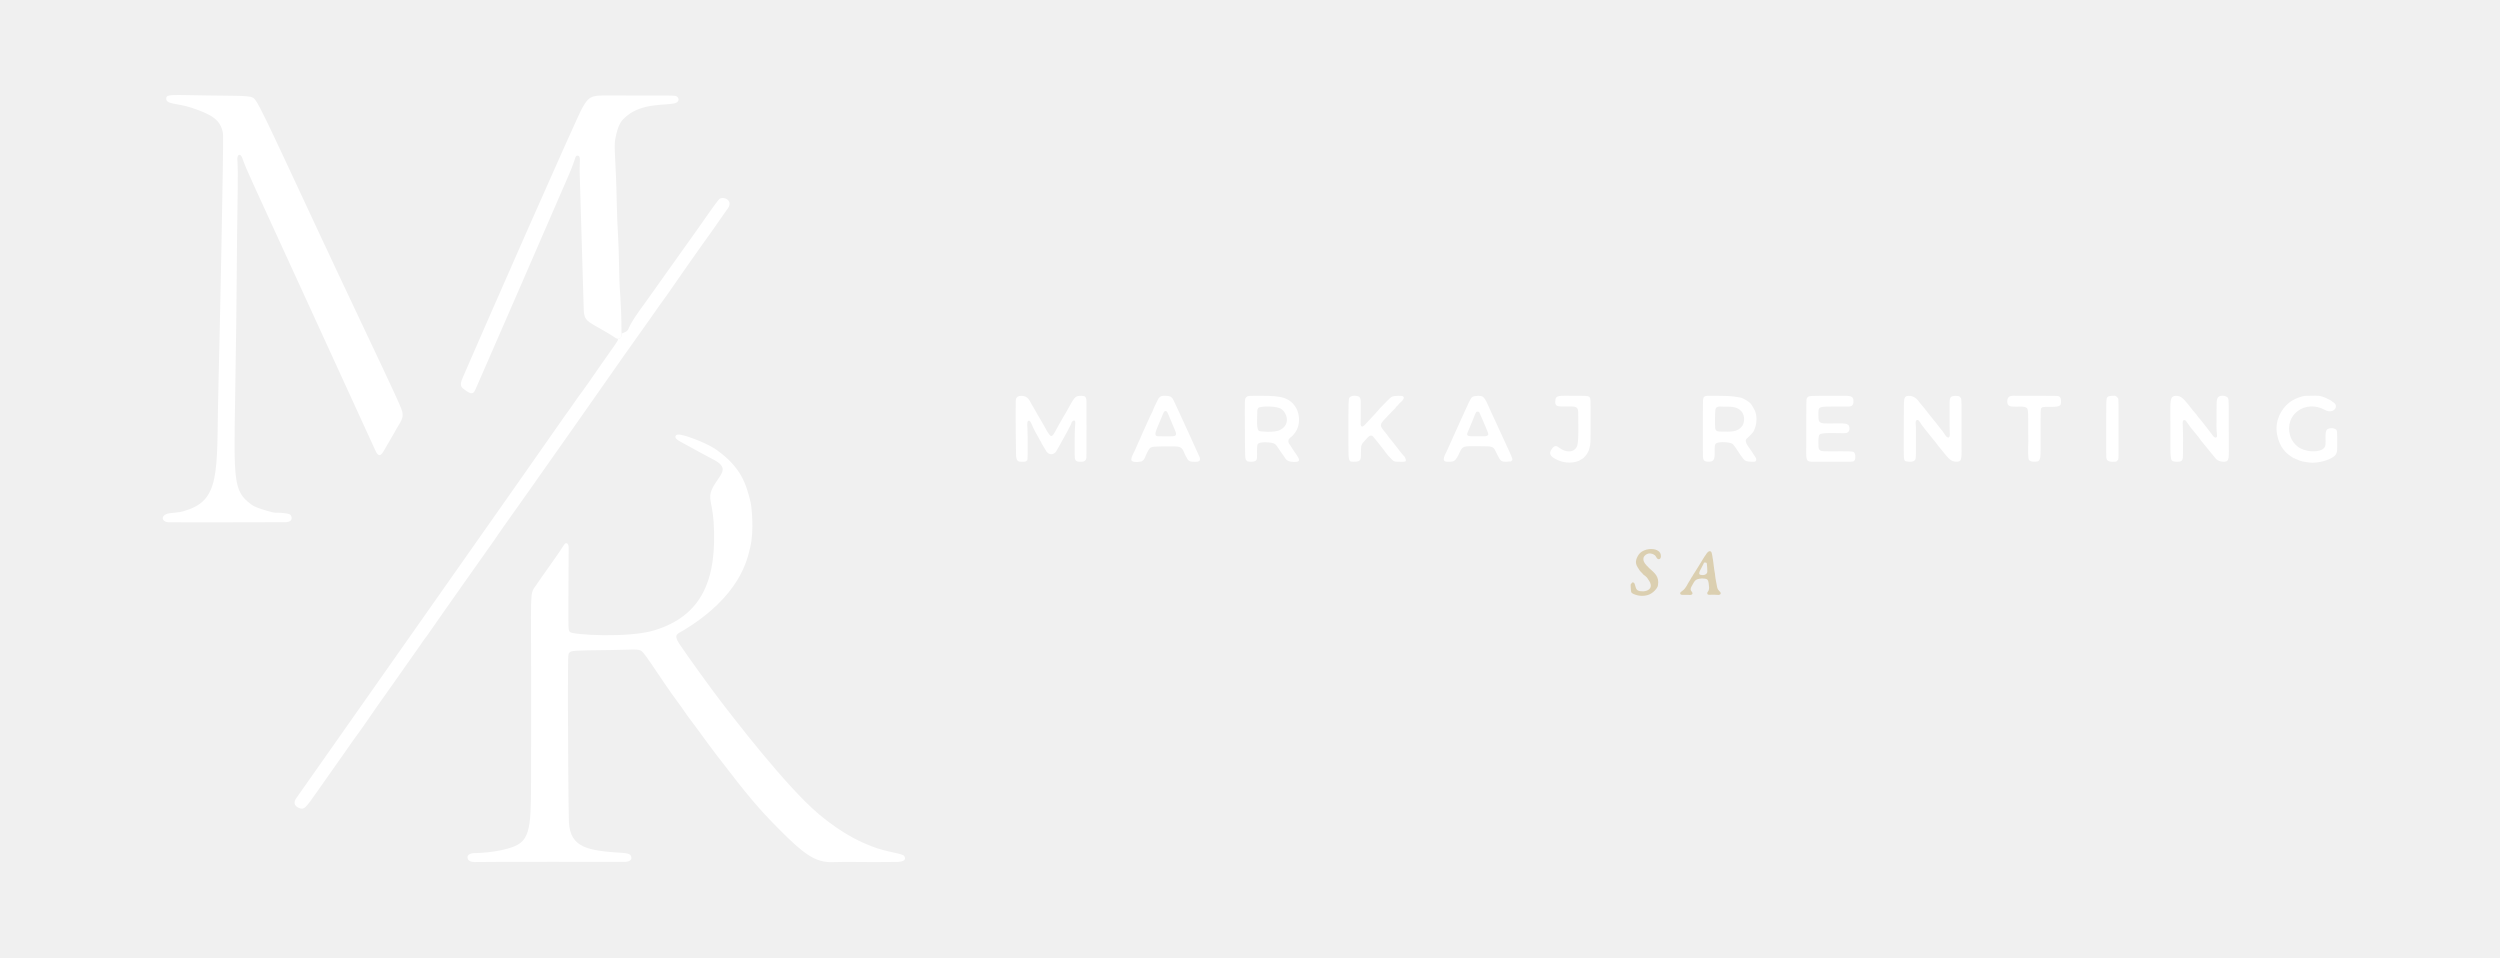
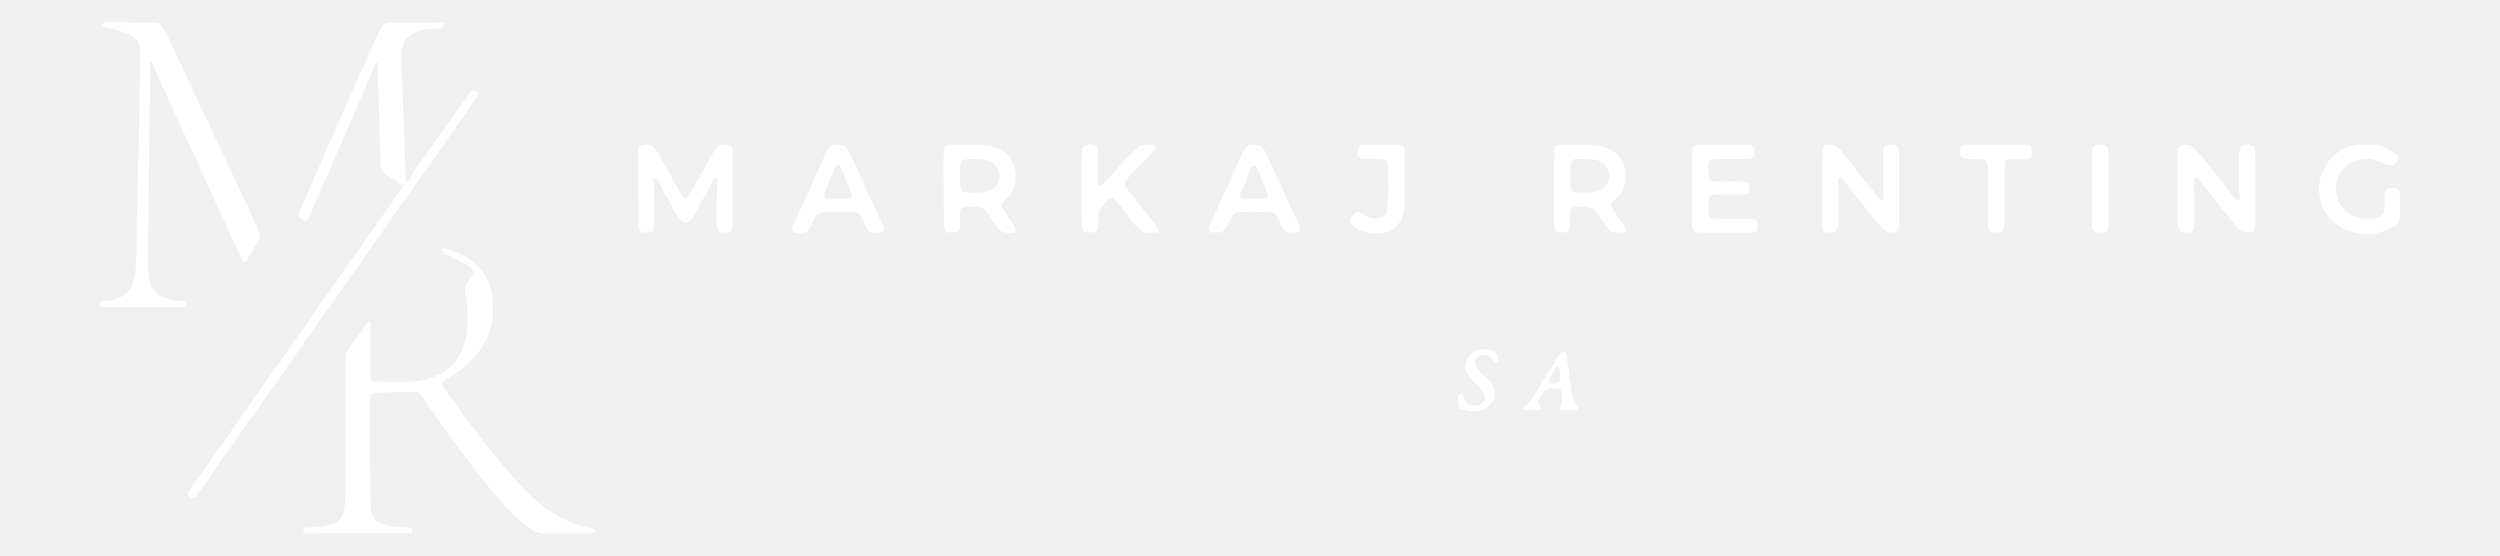
- <svg xmlns="http://www.w3.org/2000/svg" xml:space="preserve" style="fill-rule:evenodd;clip-rule:evenodd;stroke-linejoin:round;stroke-miterlimit:2" viewBox="0 0 4000 1532" fill="#FFFFFF">
-   <path d="M8100 0h4000v3000H8100z" style="fill:none" transform="matrix(1 0 0 .51049 -8100 0)" />
-   <path fill="#FFFFFF" d="M910.263 1315.664c2.4 40.638 29.669 45.537 86.549 49.022 1.055.066 10.842.667 12.498 4.295 4.264 9.348-7.56 9.937-8.612 9.99-4.087.205-214.605-.392-238.89.27-1.028.027-11.6.86-13.441-5.38-2.373-8.015 8.485-8.82 9.525-8.893.154-.012 38.423.127 65.476-10.973 28.744-11.798 26.044-41.609 26.356-134.67.882-263.34-2.761-264.395 4.203-277.498 1.04-1.953 25.37-36.232 26.957-38.554 5.507-8.077 11.088-15.222 18.807-27.362.35-.55 3.986-6.27 4.864-6.567 5.33-1.794 5.32 6.16 5.32 6.856-.047 42.599-.413 42.518-.413 85.07 0 45.22-.508 46.939 2.58 50.032 4.538 4.544 93.717 9.817 135.063-2.831 75.68-23.144 100.804-80.802 94.63-174.191-2.354-35.6-12.73-38.127 3.809-62.654 10.09-14.967 17.478-22.574 1.174-33.366-4.013-2.657-4.34-1.98-52.874-28.732-5.211-2.874-13.107-6.718-13.203-10.165-.15-5.577 7.803-3.932 8.535-3.778 14.79 3.058 43.696 14.567 57.092 24.038 40.407 28.567 47.775 56.12 54.657 83.721 1.163 4.653 6.305 44.551-.732 73.006-4.506 18.214-15.19 77.46-108.24 133.16-7.695 4.607-14.72 5.712-5.273 20.229 9.633 14.805 57.666 81.56 72.664 100.356 9.12 11.432 97.129 127.487 150.65 172.454 41.859 35.173 73.395 47.047 83.633 51.145 25.736 10.3 50.47 11.428 53.27 16.15 5.35 9.02-9.879 9.22-11.026 9.236-59.507.793-71.505-.64-104.035.327-27.504.82-46.103-13.257-84.811-52.165-33.628-33.81-49.154-52.293-98.612-116.726-21.838-28.451-21.095-28.937-42.71-57.485-10.946-14.45-10.233-14.905-21.11-29.468-12.476-16.712-29.295-41.882-31.768-45.58-1.814-2.719-18.418-27.565-23.468-33.473-6.278-7.341-7.953-5.003-51.838-4.468-62.707.763-63.716.674-67.013 4.918-1.672 2.157-1.675 2.488-1.822 78.075-.065 34.688.809 174.345 1.58 192.629M449.774 820.514c1.198.085 12.198.851 14.686 2.99 1.88 1.61 6.275 10.93-6.825 11.993-.924.073-186.157.466-189.061.077-11.254-1.518-11.616-12.791 3.863-14.536 15.791-1.775 15.972-.893 30.916-6.409 52.37-19.327 42.398-72.063 46.392-207.703 1.144-38.705 8.39-383.458 7.107-392.787-3.224-23.436-20.475-31.525-49.832-41.55-23.337-7.97-42.883-5-40.919-15.965 1.052-5.866 6.887-4.776 64.321-3.917 70.557 1.06 72.941-.636 79.092 8.624 13.688 20.598 57.465 120.457 173.536 365.448 51.276 108.236 54.557 116.27 58.779 126.608 6.428 15.73-1.017 20.367-10.634 38.473-.085.162-17.144 29.75-18.338 31.564-4.64 7.064-8.038 6.12-11.743-1.494-2.92-5.997-95.746-208.986-104.058-227.166C396.384 274.62 395.502 274.98 387.695 252.898c-2.238-6.325-6.798-7.272-7.877-.597-.639 3.978 1.252 3.94.513 50.347-2.119 133.16-.724 133.103-4.121 335.083-2.184 129.878-2.492 148.13 24.415 168.294 2.18 1.633 5.315 5.704 33.658 13.21 5.982 1.584 6.047.902 15.491 1.28M994.428 533.785c-.35 1.382.084 2.888-.266 4.267-.555 2.184-1.375 2.846-1.587 3.016-1.552 1.252-2.091-.042-3.628 1.198-1.113-.566-2.434-.628-3.544-1.194-1.975-1.006-1.479-1.784-23.664-14.428-21.977-12.526-27.257-13.985-27.765-31.375q-3.248-109.791-6.502-219.578c-.458-16.592 2.673-27.234-3.84-26.68-3.801.324-1.675 3.247-13.122 29.889-28.617 66.624-136.049 312.754-147.912 339.935-4.01 9.182-5.496 14.228-15.964 7.002-8.97-6.197-12.202-7.911-6.124-21.992 28.767-66.644 181.266-413.901 191.434-431.769 12.429-21.834 16.85-19.288 57.1-19.288 90.896 0 91.277-.32 93.973 1.664 3.532 2.596 5.011 9.14-5.003 11.188-14.22 2.908-50.76-.55-74.994 19.744-8.334 6.982-13.788 12.013-18.445 36.277-2.773 14.452.894 31.707 2.261 104.043.863 45.66 2.889 45.525 3.971 111.699.628 38.088 3.29 37.946 3.62 96.382" />
-   <path fill="#FFFFFF" d="M994.428 533.785c6.466-2.974 6.77-2.48 9.37-4.95 3.07-2.908-.589-5.361 28.502-44.524 3.197-4.302 87.484-122.895 88.012-123.662 2.377-3.443 27.273-39.544 30.774-42.26 6.448-4.991 22.016 2.05 13.989 14.344-1.818 2.785-2.107 2.496-23.857 34.063-5.334 7.742-19.677 26.707-73.175 104.027-2.958 4.268-11.54 16.003-12.553 17.386-.986 1.348-25.944 37.24-38.219 54.141-7.522 10.357-27.816 39.336-30.22 42.768-10.048 14.351-117.264 167.462-125.887 179.175-4.565 6.201-4.106 6.498-55.57 78.572-5.651 7.911-13.358 19.346-14.502 21.041-.531.793-80.798 114.103-108.194 153.785-.408.593-5.304 6.479-9.429 13.084-.177.289-43.207 61.34-46.114 65.558-11.933 17.32-15.145 20.702-36.794 52.412-17.799 26.07-18.55 25.462-36.429 51.545-4.267 6.224-43.087 61.044-46.153 65.52-19.724 28.79-21.545 28.87-27.577 27.642-.77-.154-14.547-3.971-6.736-15.88.743-1.133 40.607-57.704 41.192-58.556 10.765-15.668 369.534-525.184 391.184-556.924 1.494-2.192 1.914-1.876 19.115-27.08 2.847-4.172 3.563-3.652 36.448-51.527 7.976-11.616 25.412-35.67 26.502-38.184.42-.963.42-2.072.84-3.035 1.537-1.24 2.076.054 3.628-1.198.212-.17 1.032-.832 1.587-3.016.35-1.379-.085-2.885.266-4.267" />
-   <path fill="#FFFFFF" d="M251.94 142.502c-.068 3.136.477 4.872-4.431 4.723-1.642-.05-1.626-.159-2.116-.597-1.252-1.123-1.12-1.393-1.219-21.126-.092-18.22-.182-18.424.844-19.467 1.037-1.054 1.262-.984 10.485-.947 11.046.044 17.778.666 21.805 8.505 1.762 3.43 2.504 10.078-.907 14.835-.166.23-1.301 1.812-2.297 2.694-.179.158-.439.204-.616.364-.176.16-.248.413-.421.576-.223.209-.677.198-.985 1.294-.5 1.78.847 2.95 1.096 3.349 1.556 2.485 1.482 2.513 3.185 4.889.167.233 1.099 1.532 1.949 3.001.111.192 1.372 2.371-.866 2.642-3.725.452-5.52-.516-5.942-.744-1.425-.769-2.064-2.386-2.343-2.745-1.291-1.668-1.19-1.709-2.434-3.41-2.586-3.538-2.362-5.079-7.252-5.45-6.527-.496-7.053.922-7.259 1.477-.397 1.071-.276 6.102-.276 6.137m.1-25.002c-.075 3.605-.537 9.302 1.385 10.141.371.162 9.405 1.274 13.26-.742 7.698-4.026 3.657-12.506-.37-13.965-4.174-1.512-12.491-1.149-13.518-.134-.506.501-.66 1.496-.681 1.636zM537.04 109.499c.003-.092-.154-2.893.706-3.753.832-.832 3.401-.672 3.756-.671 12.186.021 13.169.026 19.069 1.053 2.891.504 6.396 3.345 6.67 3.625 1.168 1.197 2.61 4.041 2.992 4.859 1.547 3.31 1.091 8.412.135 10.837-.936 2.374-.804 2.477-2.589 4.318-2.691 2.775-2.806 2.657-2.999 2.931-1.626 2.311 2.438 5.994 4.631 9.863.407.719 2.962 3.479.926 4.572-.239.128-4.003.319-5.937-.447-1.825-.722-4.998-6.372-6.185-7.992-1.886-2.573-1.881-2.575-2.093-2.746-1.621-1.308-8.535-1.749-10.656-.488-1.196.711-.947 4.252-.952 5.04-.021 3.271.278 6.514-3.036 6.673-4.016.192-4.483-.673-4.489-4.674-.043-28.754-.007-30.361.051-33m13.458 2.536c-2.682-.041-2.706-.286-4.097.147-1.753.547-1.664 1.736-1.665 11.318 0 3.746.416 4.417 3.758 4.443 6.413.049 10.495.604 13.7-3.662.836-1.113 2.474-6.096-.886-9.597-2.881-3.003-7.096-2.641-10.81-2.649M139.506 105.075c1.52.228 3.273-.393 3.382 3.414.003.081.075 35.08-.03 36.046-.305 2.8-2.235 2.723-4.351 2.679-2.674-.056-3.152-.905-3.169-4.713-.069-15.346.185-17.491.364-19.001.518-4.366-1.898-2.028-2.044-1.862-.486.55-.213 1.212-1.878 4.014-.127.214-.075.234-1.439 2.753-2.513 4.64-3.208 5.787-3.507 6.279-.278.459-.097.554-3.285 5.851-1.396 2.32-4.905 3.146-6.986-1.072-.289-.587-1.673-2.862-1.823-3.108-.652-1.072-.701-1.04-.745-1.139-.06-.136.075-.308.019-.445-.14-.345-.555-.394-1.435-2.315-.821-1.794-2.398-3.681-5.075-9.959-.798-1.871-2.119-2.157-2.427-.144-.244 1.593.382 1.582.21 20.147-.002.302-.03 3.33-.248 3.766-.082.164-.293.222-.423.351-.395.394-.38.647-3.115.629-2.194-.014-3.57-.22-3.643-4.758-.043-2.638-.335-20.745-.203-32.987.028-2.525.227-2.71.594-3.172.264-.332.654-1.269 3.256-1.232 4.263.059 5.235 3.685 6.247 5.257 1.146 1.779 3.767 6.64 4 6.998.99 1.52 3.98 6.8 4.318 7.396 1.633 2.885 1.48 2.971 3.089 5.078 1.049 1.372 1.565 1.262 2.604-.093.581-.758.523-.789 4.02-7.077.226-.407 2.244-4.035 2.902-5.061.406-.635.933-1.457 4.663-8.181 2.658-4.793 4.06-4.173 6.158-4.339M836.062 143.529c-.217-2.598-.206-2.595-.209-22.029-.003-13.073-.626-16.329 3.641-16.396 3.18-.049 4.69 1.828 7.823 5.549 2.065 2.453 1.843 2.608 4.009 4.992 1.689 1.859 1.463 2.022 3.09 3.925.848.991.848.982.922 1.068 1.62 1.901 1.484 1.983 3.092 3.918 1.772 2.132 3.883 5.135 4.782 6.245.118.146 1.297 1.602 2.249.662.638-.629-.12-1.602-.126-6.962-.018-15.107.082-15.631.338-16.965.732-3.818 6.239-2.566 6.963-1.121.657 1.31.549 1.392.562 28.085.006 9.944.575 12.506-2.717 12.722-4.238.279-5.875-2.327-6.12-2.6-.773-.856-6.56-8.03-6.728-8.232-2.446-2.926-2.865-3.594-3.078-3.932-.273-.434-.368-.585-3.991-5.006-1.851-2.26-1.904-2.193-3.516-4.62-.119-.179-1.272-1.914-1.669-2.097-1.752-.809-1.661 1.58-1.654 1.774.38 9.994.185 9.98.185 19.991.001 3.488-.244 4.694-3.414 4.739-4.313.061-4.103-1.129-4.434-3.71M698.496 105.096c1.833.215 2.112-.23 3.279 1.21.695.858.595.997.567 28.194-.011 10.265.52 12.59-2.854 12.719-4.541.172-5.642-2.521-11.816-9.862-1.62-1.927-1.411-2.068-3.062-3.946-1.004-1.142-2.087-2.574-2.261-2.804-2.23-2.944-5.22-6.231-6.878-9.082-1.004-1.726-2.648-1.113-2.479.997.184 2.306.212 2.29.212 7.978 0 14.269.131 14.882-.837 15.87-.221.225-1.113 1.136-3.857.837-2.355-.257-2.79-.346-3.029-2.705-.19-1.878-.037-25.702-.035-26.002.091-11.414-.405-13.257 3.04-13.396 4.216-.17 6.234 3.258 7.097 4.332.888 1.104.893 1.085 2.716 3.235.44.518 3.736 4.802 4.426 5.652 1.78 2.193 1.74 2.208 3.553 4.366 1.16 1.38 1.016 1.467 2.176 2.846 1.877 2.23 1.876 2.211 3.443 4.661.971 1.518 3.086 2.842 2.938-.68-.067-1.6-.168-4.019-.119-20.015.013-4.45 1.34-4.054 3.78-4.405M193.501 105.066c4.092.237 4.156.888 6.231 5.326 1.416 3.029 15.4 33.408 15.605 34.154.848 3.083-1.886 2.783-4.821 2.673-2.695-.102-3.325-2.201-3.482-2.456-2.815-4.553-1.778-7.288-7.533-7.341-14.544-.134-15.01.265-15.984 1.098-1.269 1.086-2.995 5.403-3.195 5.902-.612 1.531-.997 1.679-1.715 2.238-.126.099-.186.291-.338.343-.137.047-.127-.001-1.789.295-1.24.221-4.227.221-4.8-.884-.719-1.387 1.904-5.801 2.454-7.07 1.803-4.163 1.727-4.169 3.099-6.959.144-.292.022-.32 1.587-3.738.074-.162.815-1.779.943-2.026.362-.7.251-.737 4.045-8.983.088-.192.114-.174 1.204-2.348.306-.61.037-.727 3.53-7.767 1.407-2.836 3.469-2.401 4.959-2.457m-3.001 25.897c7.664-.004 9.57.434 9.65-1.484.047-1.101-.21-1.06-5.055-12.808-.926-2.246-1.611-1.859-1.613-1.859-1.204-.035-1.557 1.665-3.219 5.59-3.387 8-4.474 10.099-1.848 10.531.165.027.154.002 2.085.03M393.51 105.079c1.811.262 2.449-.248 4.246 2.263 1.074 1.502 2.555 5.611 6.3 13.362.221.458 2.916 6.381 3.169 6.936 2.968 6.524 2.937 6.521 5.986 12.996 2.25 4.779 2.049 5.22 1.852 5.653-.076.166-.292.221-.423.348s-.191.346-.362.409c-.196.072-.416-.066-.624-.046-2.058.195-2.043.376-4.106.149-2.4-.264-2.811-2.391-4.709-5.818-.975-1.761-1.089-3.864-5.336-3.948-12.942-.259-13.79-.022-14.941.3-2.865.8-2.979 4.964-5.684 8.132-1.19 1.395-2.212 1.499-5.362 1.418-4.437-.115-.987-4.944.131-7.665 1.046-2.547 3.362-7.181 4.03-8.997.169-.46 5.547-12.104 5.904-13.037.302-.788 3.21-7.048 3.728-8.126 1.852-3.85 2.143-4.165 6.201-4.329m-3.009 25.885c.562 0 6.933-.005 7.029-.007.215-.006 2.19-.061 2.265-1.436.023-.426-1.334-3.635-1.465-3.945-.333-.786-3.875-9.159-4.236-9.79-.071-.125-.48-.84-1.712-.531-.562.142-1.146 1.892-2.532 5.38-3.42 8.605-4.116 8.764-3.269 9.796.532.648 3.603.544 3.92.533M342.502 105.077l2.122.088c2.522.66.067 3.148-.121 3.338-.749.76-.814.668-1.556 1.432-.749.77-.654.829-1.397 1.612-.16.169-.405.245-.553.423-.314.376-.504.845-.819 1.22-.292.348-.445.184-3.985 4.044-4.723 5.15-6.754 5.941-3.35 9.986.456.542.446.523.908 1.08 2.056 2.476 1.819 2.64 3.919 5.056.474.545.442.549.9 1.085 1.183 1.383 1.047 1.458 2.208 2.839.465.553.432.552.875 1.104 1.575 1.96 1.47 2.015 3.071 3.939 1.313 1.579 1.63 1.386 2.185 3.099.625 1.929-.38 1.835-2.414 1.833-4.591-.005-4.764.087-6.317-1.424-3.823-3.718-3.95-4.724-5.953-7.111-2.068-2.464-1.901-2.569-3.972-5.017-.461-.546-.451-.523-.896-1.097-1.425-1.835-1.7-1.921-1.911-1.987-1.744-.548-2.85 1.261-4.182 2.655-3.006 3.143-2.835 3.442-2.887 8.225-.027 2.398.255 4.76-1.729 5.422-1.676.56-4.73.198-4.923.109-1.561-.715-1.318-4.399-1.363-13.529-.13-26.285.228-26.298.47-26.879.949-2.277 5.575-1.64 6.462-.867.879.766.952 2.522.962 2.756.057 1.355-.135 14.733-.053 15.108.515 2.328 2.376.289 2.511.141 3.359-3.68 3.463-3.559 6.788-7.258 3.059-3.403 3.007-3.444 3.28-3.734.35-.372 4.082-4.177 4.437-4.539 3.055-3.115 3.323-2.973 7.283-3.152M617.502 111.959c-1.406.077-5.654-.178-6.301 1.372-.19.455-.538 1.289-.31 6.144.168 3.565 2.485 3.269 7.608 3.278 8.623.015 11.872-.664 12.189 2.73.274 2.927-1.802 3.324-2.115 3.384-2.298.439-15.052-.684-16.84.895-.466.411-1.121.989-.866 7.712.1 2.628 1.584 2.981 3.632 3.057 5.693.212 17.453-.296 18.77.396 1.555.819 1.26 4.585.812 5.323-.104.172-.329.233-.476.369-.127.119-.179.332-.342.393-.011.004-1.63.186-1.772.202-.139.016-24.616.012-24.985.003-4.04-.096-3.439-1.858-3.439-11.717 0-27.969-.059-28.051.477-28.973.98-1.683 1.474-1.448 18.957-1.44 8.356.004 11.187-.721 10.711 4.377-.248 2.658-2.755 2.464-3.7 2.478-.661.009-1.441.007-12.01.017M926.501 105.038c2.628-.045 5.16-.499 10.173 2.108 1.177.612 1.28.439 3.144 1.944.204.165.437.292.65.446 3.306 2.388-.514 7.501-5.774 4.592-12.415-6.866-26.177 2.882-22.284 16.399 1.279 4.441 4.939 7.293 6.138 7.892 2.4 1.198 2.406 1.166 5.018 1.808 2.028.499 10.665 1.167 11.405-3.664.45-2.946-.73-9.184 1.434-10.215 2.699-1.285 4.773-.091 5.129.114 1 .576 1.064 1.025.96 12.038-.024 2.516-.234 2.943-.885 4.073-1.752 3.039-11.195 6.031-17.136 5.124-4.141-.632-4.207-.387-8.039-2.055-.276-.121-.571-.2-.835-.346-.132-.073-.196-.25-.339-.301-.156-.055-.343.068-.496.006-.099-.039-.074-.06-1.115-.725-3.334-2.131-8.042-5.816-9.617-14.691-1.51-8.508 2.579-15.85 7.561-19.973 3.179-2.631 8.428-4.437 10.88-4.533zM454.5 105.073c6.378 0 8.835-.145 9.792.687 1.052.914.9 1.164.889 16.74-.009 12.907.092 12.933-.726 15.987-.008.027-.213 2.331-2.733 5.204-1.7 1.939-1.93 1.642-2.97 2.272-.139.084-.213.258-.358.331-5.706 2.879-12.497.983-15.022-.545-.727-.44-6.065-2.234-3.164-6.428 2.593-3.749 3.608-1.707 6.427-.066 3.411 1.985 7.57 1.953 9.392-1.043.945-1.554 1.622-2.667 1.237-22.706-.081-4.256-2.637-3.579-8.765-3.6-4.595-.015-6.426.188-5.783-4.368.417-2.954 2.705-2.464 11.784-2.465M745.037 134.498c-.272-8.109.303-18.777-.546-20.994-.8-2.089-5.626-1.431-6.992-1.477-3.291-.11-6.028.366-5.936-3.526.095-4.045 3.232-3.424 6.937-3.424 25.178-.005 25.212-.032 26.056.304 1.931.768 1.394 4.574 1.165 5.211-1 2.772-10.54.728-12.095 2.057-.836.714-.708.932-.752 18.853-.033 13.735.563 15.585-3.383 15.685-.249.007-3.622.317-4.242-1.594-.318-.978-.478-5.723-.212-11.095M798.489 105.082c1.585.088 1.697-.364 2.973.476.063.041.847.949.881 1.021.469.975.438 1.033.386 30.921-.014 7.956.197 8.22-1.053 9.252-.118.098-.173.278-.316.333-.069.027-4.311.711-5.696-.732-.978-1.018-.828-1.266-.822-11.853.017-27.357-.2-27.642.921-28.685.752-.699.864-.428 2.726-.733" transform="translate(1380.753 370.317)scale(2.50264)" />
-   <path fill="#DBCFB0" d="M536.495 221.834c-4.42.419-4.443.986-6.638 4.86-1.831 3.232.553 3.262.461 4.773-.075 1.237-2.435.877-2.819.864-2.434-.082-4.929.449-5.029-.825-.087-1.093.866-1.068 2.448-2.64 1.315-1.308 2.304-3.511 2.779-4.255.155-.242 1.395-2.183 1.847-3.086.309-.618.359-.568.763-1.14.164-.232.24-.517.4-.753 2.706-4.001 7.289-12.098 8.891-14.047 1.52-1.85 2.488-.967 2.652-.818.882.805 1.83 10.856 2.028 11.788.736 3.472.355 3.512 1.073 6.977.776 3.746.689 3.744.77 4.065.603 2.388 2.337 2.489 2.229 3.876-.103 1.309-2.758.817-2.846.812-3.671-.231-5.618.556-5.715-.838-.07-.999.403-.828.833-1.893.555-1.374.301-2.308.114-4.081-.346-3.27-.951-3.455-4.241-3.639m-.719-6.179c-.327.619-1.636 2.651-.939 3.527.503.634 4.645 1.202 4.984-1.646.018-.152-.137-4.451-.3-5.047-.196-.713-.271-.757-1.011-.832-.959-.097-.894.183-1.095.771-.098.287-.114.279-1.639 3.227M502.701 215.293c3.147 2.945 6.626 5.111 5.523 11.147-.282 1.543-3.005 5.059-6.716 6.091-5.104 1.419-9.425-.94-9.79-1.286-.682-.648-.605-.706-.702-1.656-.032-.317-.344-3.377-.162-3.985.046-.152.22-.23.309-.361.495-.73.466-.948 1.355-.815 1.43.214 1.004 4.26 2.946 5.127 3.592 1.604 11.875-.181 6.392-7.309-.164-.214-.274-.464-.423-.689-.513-.778-2.287-1.988-2.666-2.342-.17-.159-.254-.394-.421-.557-1.836-1.795-1.767-1.834-3.122-4.011-2.026-3.253-.594-5.673.189-7.201 2.854-5.568 13.366-5.796 14.569-1.057.831 3.274-1.582 4.006-2.598 2.204-.005-.008-.717-2.304-3.924-2.716-2.684-.345-7.001 2.664-2.719 7.401.168.186 1.803 1.854 1.96 2.015" transform="translate(1380.753 370.317)scale(2.50264)" />
+ <svg xmlns="http://www.w3.org/2000/svg" viewBox="-117.687 1029.147 4235.372 941.705" style="fill-rule:evenodd;clip-rule:evenodd;stroke-linejoin:round;stroke-miterlimit:2">
+   <g transform="matrix(1,0,0,1,-697.1665,-6629.303)">
+     <g id="HMONOB" transform="matrix(1,0,0,1,697.1665,6629.303)">
+       <g id="Logo" transform="matrix(5.43722,0,0,5.43722,-380.7253,-383.2821)">
+         <g transform="matrix(0.5,0,0,0.5,-103.1284,262.5028)">
+           <path d="M534.046,310.513C534.669,321.064 541.749,322.336 556.517,323.241C556.791,323.258 559.332,323.414 559.762,324.356C560.869,326.783 557.799,326.936 557.526,326.95C556.465,327.003 501.807,326.848 495.502,327.02C495.235,327.027 492.49,327.243 492.012,325.623C491.396,323.542 494.215,323.333 494.485,323.314C494.525,323.311 504.461,323.347 511.485,320.465C518.948,317.402 518.247,309.662 518.328,285.5C518.557,217.128 517.611,216.854 519.419,213.452C519.689,212.945 526.006,204.045 526.418,203.442C527.848,201.345 529.297,199.49 531.301,196.338C531.392,196.195 532.336,194.71 532.564,194.633C533.948,194.167 533.945,196.232 533.945,196.413C533.933,207.473 533.838,207.452 533.838,218.5C533.838,230.241 533.706,230.687 534.508,231.49C535.686,232.67 558.84,234.039 569.575,230.755C589.224,224.746 595.747,209.776 594.144,185.529C593.533,176.286 590.839,175.63 595.133,169.262C597.753,165.376 599.671,163.401 595.438,160.599C594.396,159.909 594.311,160.085 581.71,153.139C580.357,152.393 578.307,151.395 578.282,150.5C578.243,149.052 580.308,149.479 580.498,149.519C584.338,150.313 591.843,153.301 595.321,155.76C605.812,163.177 607.725,170.331 609.512,177.497C609.814,178.705 611.149,189.064 609.322,196.452C608.152,201.181 605.378,216.563 581.219,231.025C579.221,232.221 577.397,232.508 579.85,236.277C582.351,240.121 594.822,257.453 598.716,262.333C601.084,265.301 623.934,295.433 637.83,307.108C648.698,316.24 656.886,319.323 659.544,320.387C666.226,323.061 672.648,323.354 673.375,324.58C674.764,326.922 670.81,326.974 670.512,326.978C655.062,327.184 651.947,326.812 643.501,327.063C636.36,327.276 631.531,323.621 621.481,313.519C612.75,304.741 608.719,299.942 595.878,283.213C590.208,275.826 590.401,275.7 584.789,268.288C581.947,264.536 582.132,264.418 579.308,260.637C576.069,256.298 571.702,249.763 571.06,248.803C570.589,248.097 566.278,241.646 564.967,240.112C563.337,238.206 562.902,238.813 551.508,238.952C535.227,239.15 534.965,239.127 534.109,240.229C533.675,240.789 533.674,240.875 533.636,260.5C533.619,269.506 533.846,305.766 534.046,310.513Z" style="fill:white;" />
+         </g>
+         <g transform="matrix(0.5,0,0,0.5,-103.1284,262.5028)">
+           <path d="M414.487,181.955C414.798,181.977 417.654,182.176 418.3,182.731C418.788,183.149 419.929,185.569 416.528,185.845C416.288,185.864 368.195,185.966 367.441,185.865C364.519,185.471 364.425,182.544 368.444,182.091C372.544,181.63 372.591,181.859 376.471,180.427C390.068,175.409 387.479,161.717 388.516,126.5C388.813,116.451 390.694,26.941 390.361,24.519C389.524,18.434 385.045,16.334 377.423,13.731C371.364,11.662 366.289,12.433 366.799,9.586C367.072,8.063 368.587,8.346 383.499,8.569C401.818,8.844 402.437,8.404 404.034,10.808C407.588,16.156 418.954,42.083 449.09,105.691C462.403,133.793 463.255,135.879 464.351,138.563C466.02,142.647 464.087,143.851 461.59,148.552C461.568,148.594 457.139,156.276 456.829,156.747C455.624,158.581 454.742,158.336 453.78,156.359C453.022,154.802 428.921,102.099 426.763,97.379C400.625,40.222 400.396,40.315 398.369,34.582C397.788,32.94 396.604,32.694 396.324,34.427C396.158,35.46 396.649,35.45 396.457,47.499C395.907,82.072 396.269,82.057 395.387,134.498C394.82,168.219 394.74,172.958 401.726,178.193C402.292,178.617 403.106,179.674 410.465,181.623C412.018,182.034 412.035,181.857 414.487,181.955Z" style="fill:white;" />
+         </g>
+         <g transform="matrix(0.5,0,0,0.5,-103.1284,262.5028)">
+           <path d="M555.898,107.51C555.807,107.869 555.92,108.26 555.829,108.618C555.685,109.185 555.472,109.357 555.417,109.401C555.014,109.726 554.874,109.39 554.475,109.712C554.186,109.565 553.843,109.549 553.555,109.402C553.042,109.141 553.171,108.939 547.411,105.656C541.705,102.404 540.334,102.025 540.202,97.51C539.64,78.506 539.077,59.503 538.514,40.5C538.395,36.192 539.208,33.429 537.517,33.573C536.53,33.657 537.082,34.416 534.11,41.333C526.68,58.631 498.787,122.535 495.707,129.592C494.666,131.976 494.28,133.286 491.562,131.41C489.233,129.801 488.394,129.356 489.972,125.7C497.441,108.397 537.035,18.237 539.675,13.598C542.902,7.929 544.05,8.59 554.5,8.59C578.1,8.59 578.199,8.507 578.899,9.022C579.816,9.696 580.2,11.395 577.6,11.927C573.908,12.682 564.421,11.784 558.129,17.053C555.965,18.866 554.549,20.172 553.34,26.472C552.62,30.224 553.572,34.704 553.927,53.485C554.151,65.34 554.677,65.305 554.958,82.486C555.121,92.375 555.812,92.338 555.898,107.51Z" style="fill:white;" />
+         </g>
+         <g transform="matrix(0.5,0,0,0.5,-103.1284,262.5028)">
+           <path d="M555.898,107.51C557.577,106.738 557.656,106.866 558.331,106.225C559.128,105.47 558.178,104.833 565.731,94.665C566.561,93.548 588.445,62.757 588.582,62.558C589.199,61.664 595.663,52.291 596.572,51.586C598.246,50.29 602.288,52.118 600.204,55.31C599.732,56.033 599.657,55.958 594.01,64.154C592.625,66.164 588.901,71.088 575.011,91.163C574.243,92.271 572.015,95.318 571.752,95.677C571.496,96.027 565.016,105.346 561.829,109.734C559.876,112.423 554.607,119.947 553.983,120.838C551.374,124.564 523.537,164.317 521.298,167.358C520.113,168.968 520.232,169.045 506.87,187.758C505.403,189.812 503.402,192.781 503.105,193.221C502.967,193.427 482.127,222.846 475.014,233.149C474.908,233.303 473.637,234.831 472.566,236.546C472.52,236.621 461.348,252.472 460.593,253.567C457.495,258.064 456.661,258.942 451.04,267.175C446.419,273.944 446.224,273.786 441.582,280.558C440.474,282.174 430.395,296.407 429.599,297.569C424.478,305.044 424.005,305.065 422.439,304.746C422.239,304.706 418.662,303.715 420.69,300.623C420.883,300.329 431.233,285.641 431.385,285.42C434.18,281.352 527.329,149.064 532.95,140.823C533.338,140.254 533.447,140.336 537.913,133.792C538.652,132.709 538.838,132.844 547.376,120.414C549.447,117.398 553.974,111.153 554.257,110.5C554.366,110.25 554.366,109.962 554.475,109.712C554.874,109.39 555.014,109.726 555.417,109.401C555.472,109.357 555.685,109.185 555.829,108.618C555.92,108.26 555.807,107.869 555.898,107.51Z" style="fill:white;" />
+         </g>
+         <g transform="matrix(0.649771,0,0,0.649771,183.7492,236.5699)">
+           <path d="M251.94,142.502C251.872,145.638 252.417,147.374 247.509,147.225C245.867,147.175 245.883,147.066 245.393,146.628C244.141,145.505 244.273,145.235 244.174,125.502C244.082,107.282 243.992,107.078 245.018,106.035C246.055,104.981 246.28,105.051 255.503,105.088C266.549,105.132 273.281,105.754 277.308,113.593C279.07,117.023 279.812,123.671 276.401,128.428C276.235,128.658 275.1,130.24 274.104,131.122C273.925,131.28 273.665,131.326 273.488,131.486C273.312,131.646 273.24,131.899 273.067,132.062C272.844,132.271 272.39,132.26 272.082,133.356C271.582,135.136 272.929,136.306 273.178,136.705C274.734,139.19 274.66,139.218 276.363,141.594C276.53,141.827 277.462,143.126 278.312,144.595C278.423,144.787 279.684,146.966 277.446,147.237C273.721,147.689 271.926,146.721 271.504,146.493C270.079,145.724 269.44,144.107 269.161,143.748C267.87,142.08 267.971,142.039 266.727,140.338C264.141,136.8 264.365,135.259 259.475,134.888C252.948,134.392 252.422,135.81 252.216,136.365C251.819,137.436 251.94,142.467 251.94,142.502ZM252.04,117.5C251.965,121.105 251.503,126.802 253.425,127.641C253.796,127.803 262.83,128.915 266.685,126.899C274.383,122.873 270.342,114.393 266.315,112.934C262.141,111.422 253.824,111.785 252.797,112.8C252.291,113.301 252.137,114.296 252.116,114.436L252.04,117.5Z" style="fill:white;fill-opacity:1;" />
+           <path d="M537.04,109.499C537.043,109.407 536.886,106.606 537.746,105.746C538.578,104.914 541.147,105.074 541.502,105.075C553.688,105.096 554.671,105.101 560.571,106.128C563.462,106.632 566.967,109.473 567.241,109.753C568.409,110.95 569.851,113.794 570.233,114.612C571.78,117.922 571.324,123.024 570.368,125.449C569.432,127.823 569.564,127.926 567.779,129.767C565.088,132.542 564.973,132.424 564.78,132.698C563.154,135.009 567.218,138.692 569.411,142.561C569.818,143.28 572.373,146.04 570.337,147.133C570.098,147.261 566.334,147.452 564.4,146.686C562.575,145.964 559.402,140.314 558.215,138.694C556.329,136.121 556.334,136.119 556.122,135.948C554.501,134.64 547.587,134.199 545.466,135.46C544.27,136.171 544.519,139.712 544.514,140.5C544.493,143.771 544.792,147.014 541.478,147.173C537.462,147.365 536.995,146.5 536.989,142.499C536.946,113.745 536.982,112.138 537.04,109.499ZM550.498,112.035C547.816,111.994 547.792,111.749 546.401,112.182C544.648,112.729 544.737,113.918 544.736,123.5C544.736,127.246 545.152,127.917 548.494,127.943C554.907,127.992 558.989,128.547 562.194,124.281C563.03,123.168 564.668,118.185 561.308,114.684C558.427,111.681 554.212,112.043 550.498,112.035Z" style="fill:white;fill-opacity:1;" />
+           <path d="M139.506,105.075C141.026,105.303 142.779,104.682 142.888,108.489C142.891,108.57 142.963,143.569 142.858,144.535C142.553,147.335 140.623,147.258 138.507,147.214C135.833,147.158 135.355,146.309 135.338,142.501C135.269,127.155 135.523,125.01 135.702,123.5C136.22,119.134 133.804,121.472 133.658,121.638C133.172,122.188 133.445,122.85 131.78,125.652C131.653,125.866 131.705,125.886 130.341,128.405C127.828,133.045 127.133,134.192 126.834,134.684C126.556,135.143 126.737,135.238 123.549,140.535C122.153,142.855 118.644,143.681 116.563,139.463C116.274,138.876 114.89,136.601 114.74,136.355C114.088,135.283 114.039,135.315 113.995,135.216C113.935,135.08 114.07,134.908 114.014,134.771C113.874,134.426 113.459,134.377 112.579,132.456C111.758,130.662 110.181,128.775 107.504,122.497C106.706,120.626 105.385,120.34 105.077,122.353C104.833,123.946 105.459,123.935 105.287,142.5C105.285,142.802 105.257,145.83 105.039,146.266C104.957,146.43 104.746,146.488 104.616,146.617C104.221,147.011 104.236,147.264 101.501,147.246C99.307,147.232 97.931,147.026 97.858,142.488C97.815,139.85 97.523,121.743 97.655,109.501C97.683,106.976 97.882,106.791 98.249,106.329C98.513,105.997 98.903,105.06 101.505,105.097C105.768,105.156 106.74,108.782 107.752,110.354C108.898,112.133 111.519,116.994 111.752,117.352C112.742,118.872 115.732,124.152 116.07,124.748C117.703,127.633 117.55,127.719 119.159,129.826C120.208,131.198 120.724,131.088 121.763,129.733C122.344,128.975 122.286,128.944 125.783,122.656C126.009,122.249 128.027,118.621 128.685,117.595C129.091,116.96 129.618,116.138 133.348,109.414C136.006,104.621 137.408,105.241 139.506,105.075Z" style="fill:white;fill-opacity:1;" />
+           <path d="M836.062,143.529C835.845,140.931 835.856,140.934 835.853,121.5C835.85,108.427 835.227,105.171 839.494,105.104C842.674,105.055 844.184,106.932 847.317,110.653C849.382,113.106 849.16,113.261 851.326,115.645C853.015,117.504 852.789,117.667 854.416,119.57C855.264,120.561 855.264,120.552 855.338,120.638C856.958,122.539 856.822,122.621 858.43,124.556C860.202,126.688 862.313,129.691 863.212,130.801C863.33,130.947 864.509,132.403 865.461,131.463C866.099,130.834 865.341,129.861 865.335,124.501C865.317,109.394 865.417,108.87 865.673,107.536C866.405,103.718 871.912,104.97 872.636,106.415C873.293,107.725 873.185,107.807 873.198,134.5C873.204,144.444 873.773,147.006 870.481,147.222C866.243,147.501 864.606,144.895 864.361,144.622C863.588,143.766 857.801,136.592 857.633,136.39C855.187,133.464 854.768,132.796 854.555,132.458C854.282,132.024 854.187,131.873 850.564,127.452C848.713,125.192 848.66,125.259 847.048,122.832C846.929,122.653 845.776,120.918 845.379,120.735C843.627,119.926 843.718,122.315 843.725,122.509C844.105,132.503 843.91,132.489 843.91,142.5C843.911,145.988 843.666,147.194 840.496,147.239C836.183,147.3 836.393,146.11 836.062,143.529Z" style="fill:white;fill-opacity:1;" />
+           <path d="M698.496,105.096C700.329,105.311 700.608,104.866 701.775,106.306C702.47,107.164 702.37,107.303 702.342,134.5C702.331,144.765 702.862,147.09 699.488,147.219C694.947,147.391 693.846,144.698 687.672,137.357C686.052,135.43 686.261,135.289 684.61,133.411C683.606,132.269 682.523,130.837 682.349,130.607C680.119,127.663 677.129,124.376 675.471,121.525C674.467,119.799 672.823,120.412 672.992,122.522C673.176,124.828 673.204,124.812 673.204,130.5C673.204,144.769 673.335,145.382 672.367,146.37C672.146,146.595 671.254,147.506 668.51,147.207C666.155,146.95 665.72,146.861 665.481,144.502C665.291,142.624 665.444,118.8 665.446,118.5C665.537,107.086 665.041,105.243 668.486,105.104C672.702,104.934 674.72,108.362 675.583,109.436C676.471,110.54 676.476,110.521 678.299,112.671C678.739,113.189 682.035,117.473 682.725,118.323C684.505,120.516 684.465,120.531 686.278,122.689C687.438,124.069 687.294,124.156 688.454,125.535C690.331,127.765 690.33,127.746 691.897,130.196C692.868,131.714 694.983,133.038 694.835,129.516C694.768,127.916 694.667,125.497 694.716,109.501C694.729,105.051 696.056,105.447 698.496,105.096Z" style="fill:white;fill-opacity:1;" />
+           <path d="M193.501,105.066C197.593,105.303 197.657,105.954 199.732,110.392C201.148,113.421 215.132,143.8 215.337,144.546C216.185,147.629 213.451,147.329 210.516,147.219C207.821,147.117 207.191,145.018 207.034,144.763C204.219,140.21 205.256,137.475 199.501,137.422C184.957,137.288 184.491,137.687 183.517,138.52C182.248,139.606 180.522,143.923 180.322,144.422C179.71,145.953 179.325,146.101 178.607,146.66C178.481,146.759 178.421,146.951 178.269,147.003C178.132,147.05 178.142,147.002 176.48,147.298C175.24,147.519 172.253,147.519 171.68,146.414C170.961,145.027 173.584,140.613 174.134,139.344C175.937,135.181 175.861,135.175 177.233,132.385C177.377,132.093 177.255,132.065 178.82,128.647C178.894,128.485 179.635,126.868 179.763,126.621C180.125,125.921 180.014,125.884 183.808,117.638C183.896,117.446 183.922,117.464 185.012,115.29C185.318,114.68 185.049,114.563 188.542,107.523C189.949,104.687 192.011,105.122 193.501,105.066ZM190.5,130.963C198.164,130.959 200.07,131.397 200.15,129.479C200.197,128.378 199.94,128.419 195.095,116.671C194.169,114.425 193.484,114.812 193.482,114.812C192.278,114.777 191.925,116.477 190.263,120.402C186.876,128.402 185.789,130.501 188.415,130.933C188.58,130.96 188.569,130.935 190.5,130.963Z" style="fill:white;fill-opacity:1;" />
+           <path d="M393.51,105.079C395.321,105.341 395.959,104.831 397.756,107.342C398.83,108.844 400.311,112.953 404.056,120.704C404.277,121.162 406.972,127.085 407.225,127.64C410.193,134.164 410.162,134.161 413.211,140.636C415.461,145.415 415.26,145.856 415.063,146.289C414.987,146.455 414.771,146.51 414.64,146.637C414.509,146.763 414.449,146.983 414.278,147.046C414.082,147.118 413.862,146.98 413.654,147C411.596,147.195 411.611,147.376 409.548,147.149C407.148,146.885 406.737,144.758 404.839,141.331C403.864,139.57 403.75,137.467 399.503,137.383C386.561,137.124 385.713,137.361 384.562,137.683C381.697,138.483 381.583,142.647 378.878,145.815C377.688,147.21 376.666,147.314 373.516,147.233C369.079,147.118 372.529,142.289 373.647,139.568C374.693,137.021 377.009,132.387 377.677,130.571C377.846,130.111 383.224,118.467 383.581,117.534C383.883,116.746 386.791,110.486 387.309,109.408C389.161,105.558 389.452,105.243 393.51,105.079ZM390.501,130.964C391.063,130.964 397.434,130.959 397.53,130.957C397.745,130.951 399.72,130.896 399.795,129.521C399.818,129.095 398.461,125.886 398.33,125.576C397.997,124.79 394.455,116.417 394.094,115.786C394.023,115.661 393.614,114.946 392.382,115.255C391.82,115.397 391.236,117.147 389.85,120.635C386.43,129.24 385.734,129.399 386.581,130.431C387.113,131.079 390.184,130.975 390.501,130.964Z" style="fill:white;fill-opacity:1;" />
+           <path d="M342.502,105.077C342.672,105.084 344.624,105.165 344.624,105.165C347.146,105.825 344.691,108.313 344.503,108.503C343.754,109.263 343.689,109.171 342.947,109.935C342.198,110.705 342.293,110.764 341.55,111.547C341.39,111.716 341.145,111.792 340.997,111.97C340.683,112.346 340.493,112.815 340.178,113.19C339.886,113.538 339.733,113.374 336.193,117.234C331.47,122.384 329.439,123.175 332.843,127.22C333.299,127.762 333.289,127.743 333.751,128.3C335.807,130.776 335.57,130.94 337.67,133.356C338.144,133.901 338.112,133.905 338.57,134.441C339.753,135.824 339.617,135.899 340.778,137.28C341.243,137.833 341.21,137.832 341.653,138.384C343.228,140.344 343.123,140.399 344.724,142.323C346.037,143.902 346.354,143.709 346.909,145.422C347.534,147.351 346.529,147.257 344.495,147.255C339.904,147.25 339.731,147.342 338.178,145.831C334.355,142.113 334.228,141.107 332.225,138.72C330.157,136.256 330.324,136.151 328.253,133.703C327.792,133.157 327.802,133.18 327.357,132.606C325.932,130.771 325.657,130.685 325.446,130.619C323.702,130.071 322.596,131.88 321.264,133.274C318.258,136.417 318.429,136.716 318.377,141.499C318.35,143.897 318.632,146.259 316.648,146.921C314.972,147.481 311.918,147.119 311.725,147.03C310.164,146.315 310.407,142.631 310.362,133.501C310.232,107.216 310.59,107.203 310.832,106.622C311.781,104.345 316.407,104.982 317.294,105.755C318.173,106.521 318.246,108.277 318.256,108.511C318.313,109.866 318.121,123.244 318.203,123.619C318.718,125.947 320.579,123.908 320.714,123.76C324.073,120.08 324.177,120.201 327.502,116.502C330.561,113.099 330.509,113.058 330.782,112.768C331.132,112.396 334.864,108.591 335.219,108.229C338.274,105.114 338.542,105.256 342.502,105.077Z" style="fill:white;fill-opacity:1;" />
+           <path d="M617.502,111.959C616.096,112.036 611.848,111.781 611.201,113.331C611.011,113.786 610.663,114.62 610.891,119.475C611.059,123.04 613.376,122.744 618.499,122.753C627.122,122.768 630.371,122.089 630.688,125.483C630.962,128.41 628.886,128.807 628.573,128.867C626.275,129.306 613.521,128.183 611.733,129.762C611.267,130.173 610.612,130.751 610.867,137.474C610.967,140.102 612.451,140.455 614.499,140.531C620.192,140.743 631.952,140.235 633.269,140.927C634.824,141.746 634.529,145.512 634.081,146.25C633.977,146.422 633.752,146.483 633.605,146.619C633.478,146.738 633.426,146.951 633.263,147.012C633.252,147.016 631.633,147.198 631.491,147.214C631.352,147.23 606.875,147.226 606.506,147.217C602.466,147.121 603.067,145.359 603.067,135.5C603.067,107.531 603.008,107.449 603.544,106.527C604.524,104.844 605.018,105.079 622.501,105.087C630.857,105.091 633.688,104.366 633.212,109.464C632.964,112.122 630.457,111.928 629.512,111.942C628.851,111.951 628.071,111.949 617.502,111.959Z" style="fill:white;fill-opacity:1;" />
+           <path d="M926.501,105.038C929.129,104.993 931.661,104.539 936.674,107.146C937.851,107.758 937.954,107.585 939.818,109.09C940.022,109.255 940.255,109.382 940.468,109.536C943.774,111.924 939.954,117.037 934.694,114.128C922.279,107.262 908.517,117.01 912.41,130.527C913.689,134.968 917.349,137.82 918.548,138.419C920.948,139.617 920.954,139.585 923.566,140.227C925.594,140.726 934.231,141.394 934.971,136.563C935.421,133.617 934.241,127.379 936.405,126.348C939.104,125.063 941.178,126.257 941.534,126.462C942.534,127.038 942.598,127.487 942.494,138.5C942.47,141.016 942.26,141.443 941.609,142.573C939.857,145.612 930.414,148.604 924.473,147.697C920.332,147.065 920.266,147.31 916.434,145.642C916.158,145.521 915.863,145.442 915.599,145.296C915.467,145.223 915.403,145.046 915.26,144.995C915.104,144.94 914.917,145.063 914.764,145.001C914.665,144.962 914.69,144.941 913.649,144.276C910.315,142.145 905.607,138.46 904.032,129.585C902.522,121.077 906.611,113.735 911.593,109.612C914.772,106.981 920.021,105.175 922.473,105.079C922.473,105.079 926.179,105.042 926.501,105.038Z" style="fill:white;fill-opacity:1;" />
+           <path d="M454.5,105.073C460.878,105.073 463.335,104.928 464.292,105.76C465.344,106.674 465.192,106.924 465.181,122.5C465.172,135.407 465.273,135.433 464.455,138.487C464.447,138.514 464.242,140.818 461.722,143.691C460.022,145.63 459.792,145.333 458.752,145.963C458.613,146.047 458.539,146.221 458.394,146.294C452.688,149.173 445.897,147.277 443.372,145.749C442.645,145.309 437.307,143.515 440.208,139.321C442.801,135.572 443.816,137.614 446.635,139.255C450.046,141.24 454.205,141.208 456.027,138.212C456.972,136.658 457.649,135.545 457.264,115.506C457.183,111.25 454.627,111.927 448.499,111.906C443.904,111.891 442.073,112.094 442.716,107.538C443.133,104.584 445.421,105.074 454.5,105.073Z" style="fill:white;fill-opacity:1;" />
+           <path d="M745.037,134.498C744.765,126.389 745.34,115.721 744.491,113.504C743.691,111.415 738.865,112.073 737.499,112.027C734.208,111.917 731.471,112.393 731.563,108.501C731.658,104.456 734.795,105.077 738.5,105.077C763.678,105.072 763.712,105.045 764.556,105.381C766.487,106.149 765.95,109.955 765.721,110.592C764.721,113.364 755.181,111.32 753.626,112.649C752.79,113.363 752.918,113.581 752.874,131.502C752.841,145.237 753.437,147.087 749.491,147.187C749.242,147.194 745.869,147.504 745.249,145.593C744.931,144.615 744.771,139.87 745.037,134.498Z" style="fill:white;fill-opacity:1;" />
+           <path d="M798.489,105.082C800.074,105.17 800.186,104.718 801.462,105.558C801.525,105.599 802.309,106.507 802.343,106.579C802.812,107.554 802.781,107.612 802.729,137.5C802.715,145.456 802.926,145.72 801.676,146.752C801.558,146.85 801.503,147.03 801.36,147.085C801.291,147.112 797.049,147.796 795.664,146.353C794.686,145.335 794.836,145.087 794.842,134.5C794.859,107.143 794.642,106.858 795.763,105.815C796.515,105.116 796.627,105.387 798.489,105.082Z" style="fill:white;fill-opacity:1;" />
+           <path d="M536.495,221.834C532.075,222.253 532.052,222.82 529.857,226.694C528.026,229.926 530.41,229.956 530.318,231.467C530.243,232.704 527.883,232.344 527.499,232.331C525.065,232.249 522.57,232.78 522.47,231.506C522.383,230.413 523.336,230.438 524.918,228.866C526.233,227.558 527.222,225.355 527.697,224.611C527.852,224.369 529.092,222.428 529.544,221.525C529.853,220.907 529.903,220.957 530.307,220.385C530.471,220.153 530.547,219.868 530.707,219.632C533.413,215.631 537.996,207.534 539.598,205.585C541.118,203.735 542.086,204.618 542.25,204.767C543.132,205.572 544.08,215.623 544.278,216.555C545.014,220.027 544.633,220.067 545.351,223.532C546.127,227.278 546.04,227.276 546.121,227.597C546.724,229.985 548.458,230.086 548.35,231.473C548.247,232.782 545.592,232.29 545.504,232.285C541.833,232.054 539.886,232.841 539.789,231.447C539.719,230.448 540.192,230.619 540.622,229.554C541.177,228.18 540.923,227.246 540.736,225.473C540.39,222.203 539.785,222.018 536.495,221.834ZM535.776,215.655C535.449,216.274 534.14,218.306 534.837,219.182C535.34,219.816 539.482,220.384 539.821,217.536C539.839,217.384 539.684,213.085 539.521,212.489C539.325,211.776 539.25,211.732 538.51,211.657C537.551,211.56 537.616,211.84 537.415,212.428C537.317,212.715 537.301,212.707 535.776,215.655Z" style="fill:white;fill-opacity:0.99;" />
+           <path d="M502.701,215.293C505.848,218.238 509.327,220.404 508.224,226.44C507.942,227.983 505.219,231.499 501.508,232.531C496.404,233.95 492.083,231.591 491.718,231.245C491.036,230.597 491.113,230.539 491.016,229.589C490.984,229.272 490.672,226.212 490.854,225.604C490.9,225.452 491.074,225.374 491.163,225.243C491.658,224.513 491.629,224.295 492.518,224.428C493.948,224.642 493.522,228.688 495.464,229.555C499.056,231.159 507.339,229.374 501.856,222.246C501.692,222.032 501.582,221.782 501.433,221.557C500.92,220.779 499.146,219.569 498.767,219.215C498.597,219.056 498.513,218.821 498.346,218.658C496.51,216.863 496.579,216.824 495.224,214.647C493.198,211.394 494.63,208.974 495.413,207.446C498.267,201.878 508.779,201.65 509.982,206.389C510.813,209.663 508.4,210.395 507.384,208.593C507.379,208.585 506.667,206.289 503.46,205.877C500.776,205.532 496.459,208.541 500.741,213.278C500.909,213.464 502.544,215.132 502.701,215.293Z" style="fill:white;fill-opacity:0.99;" />
+         </g>
+       </g>
+     </g>
+   </g>
</svg>
